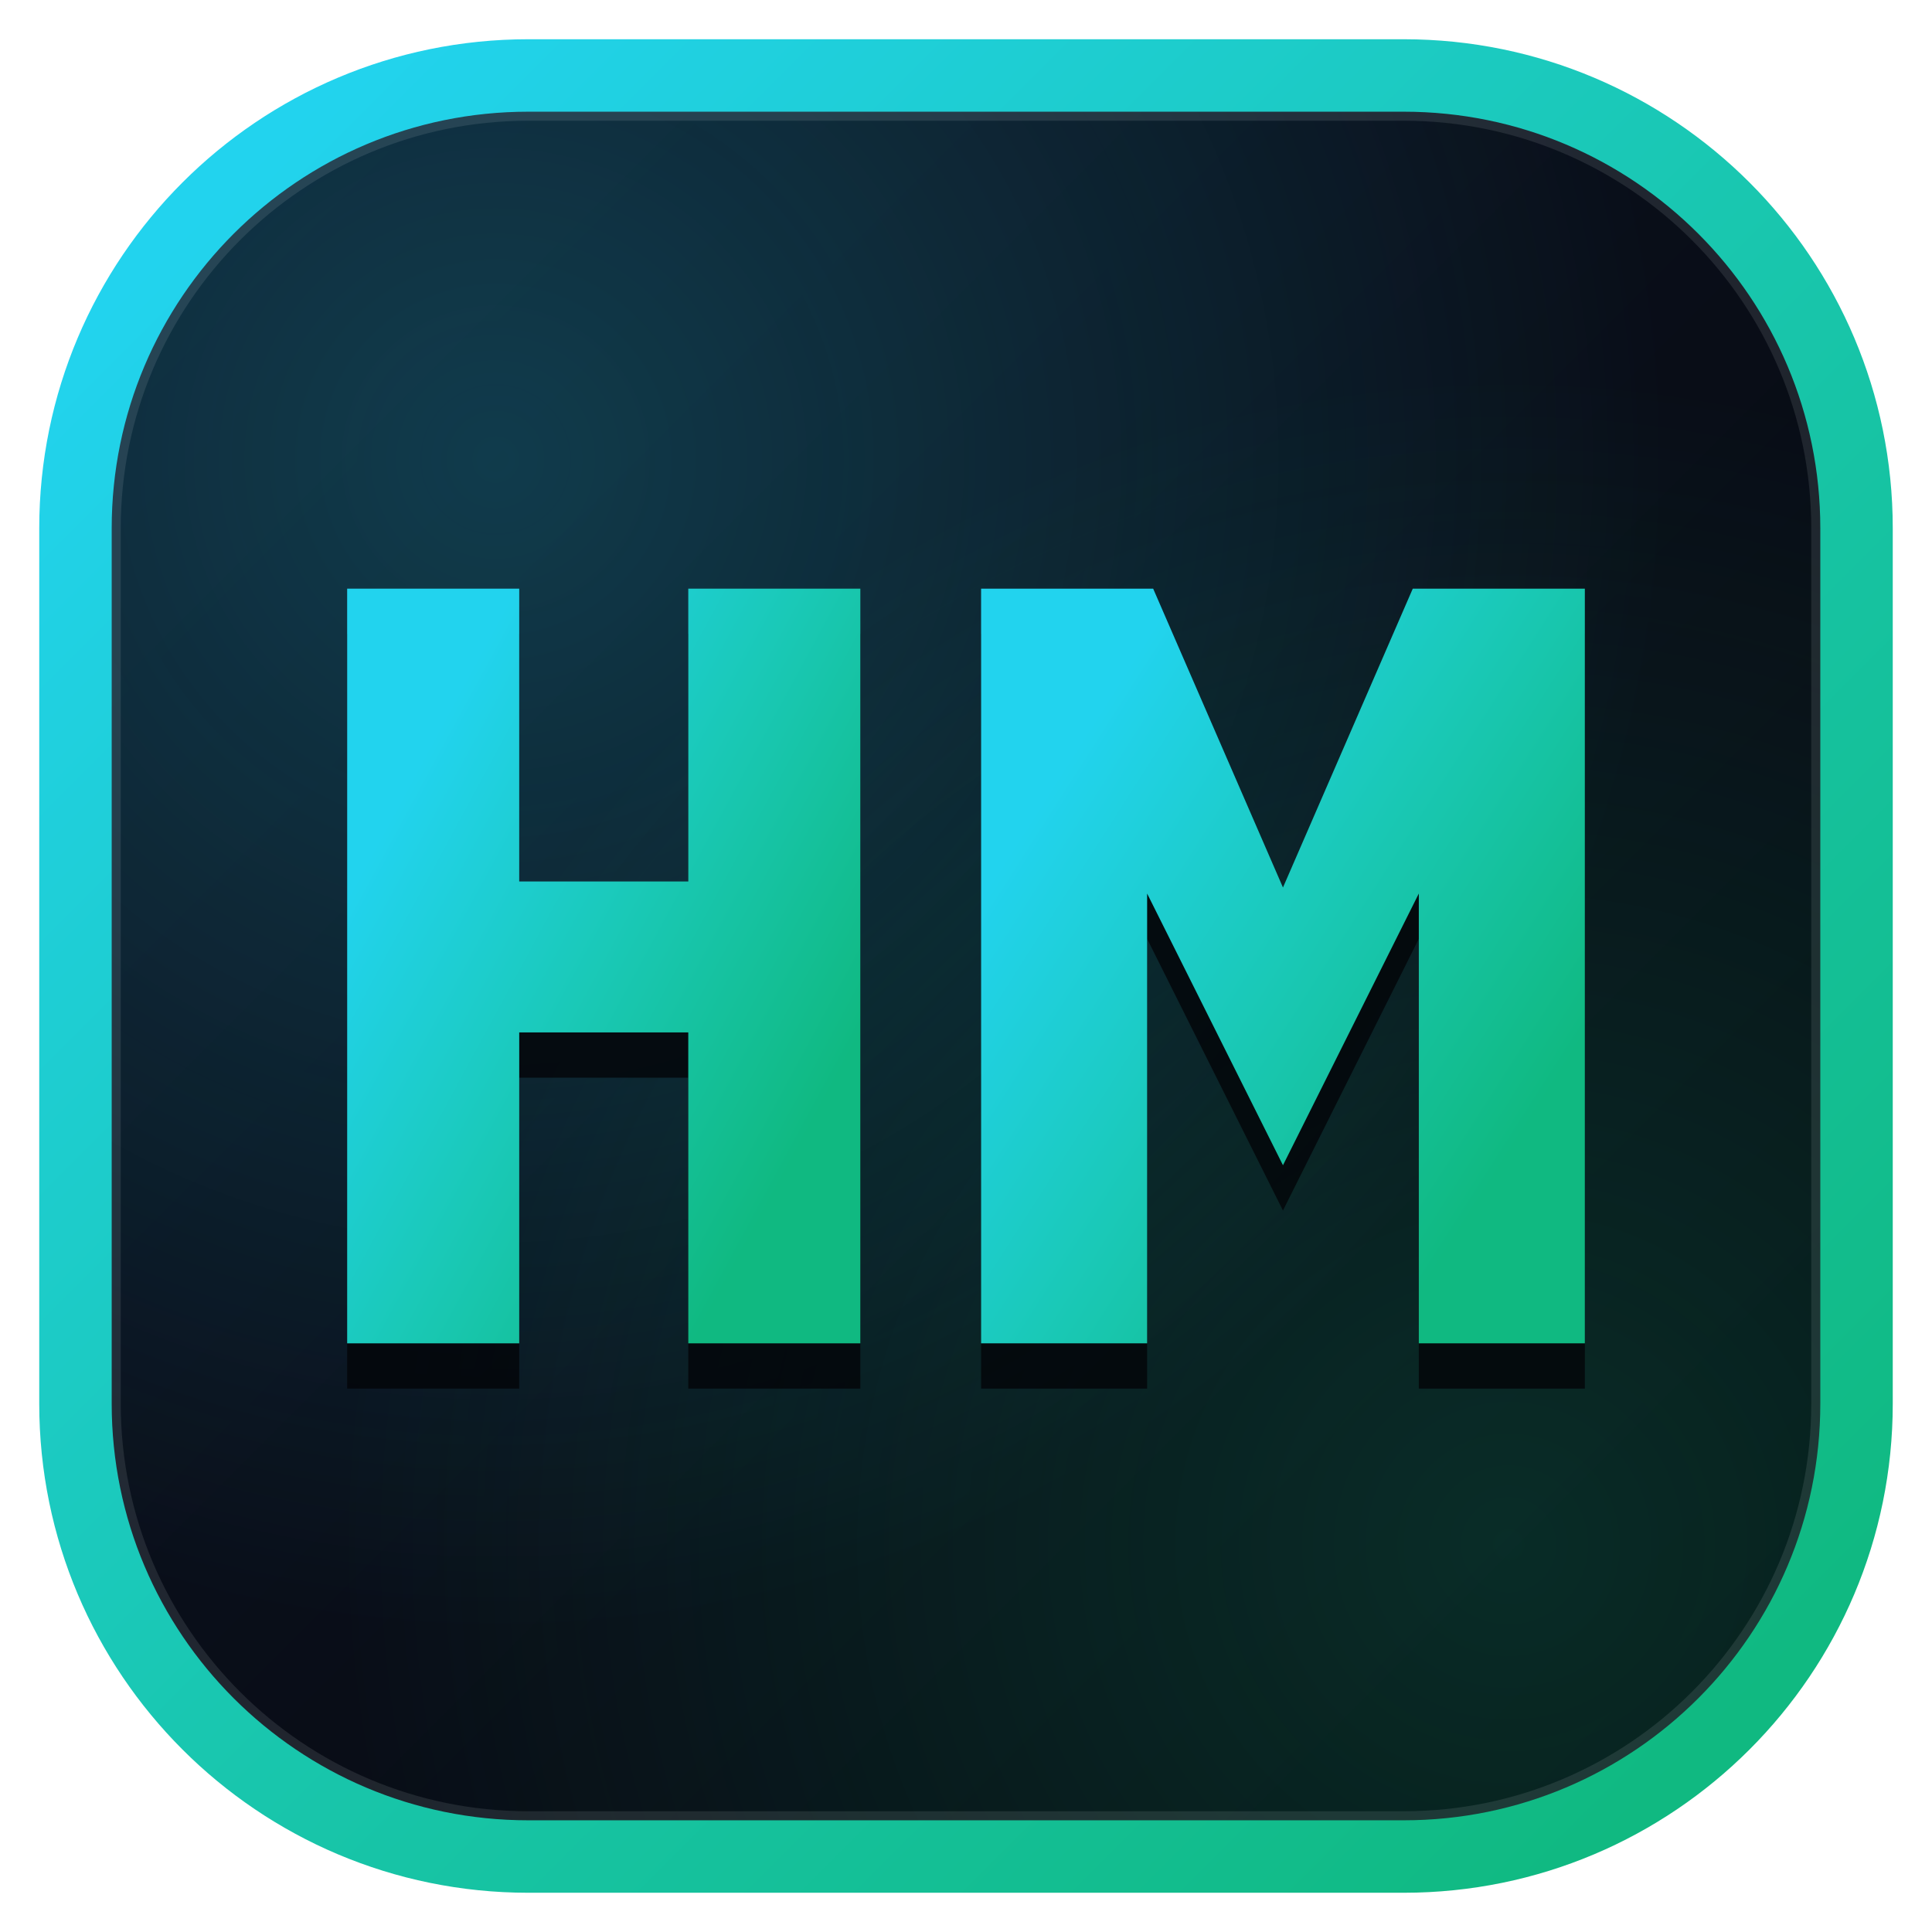
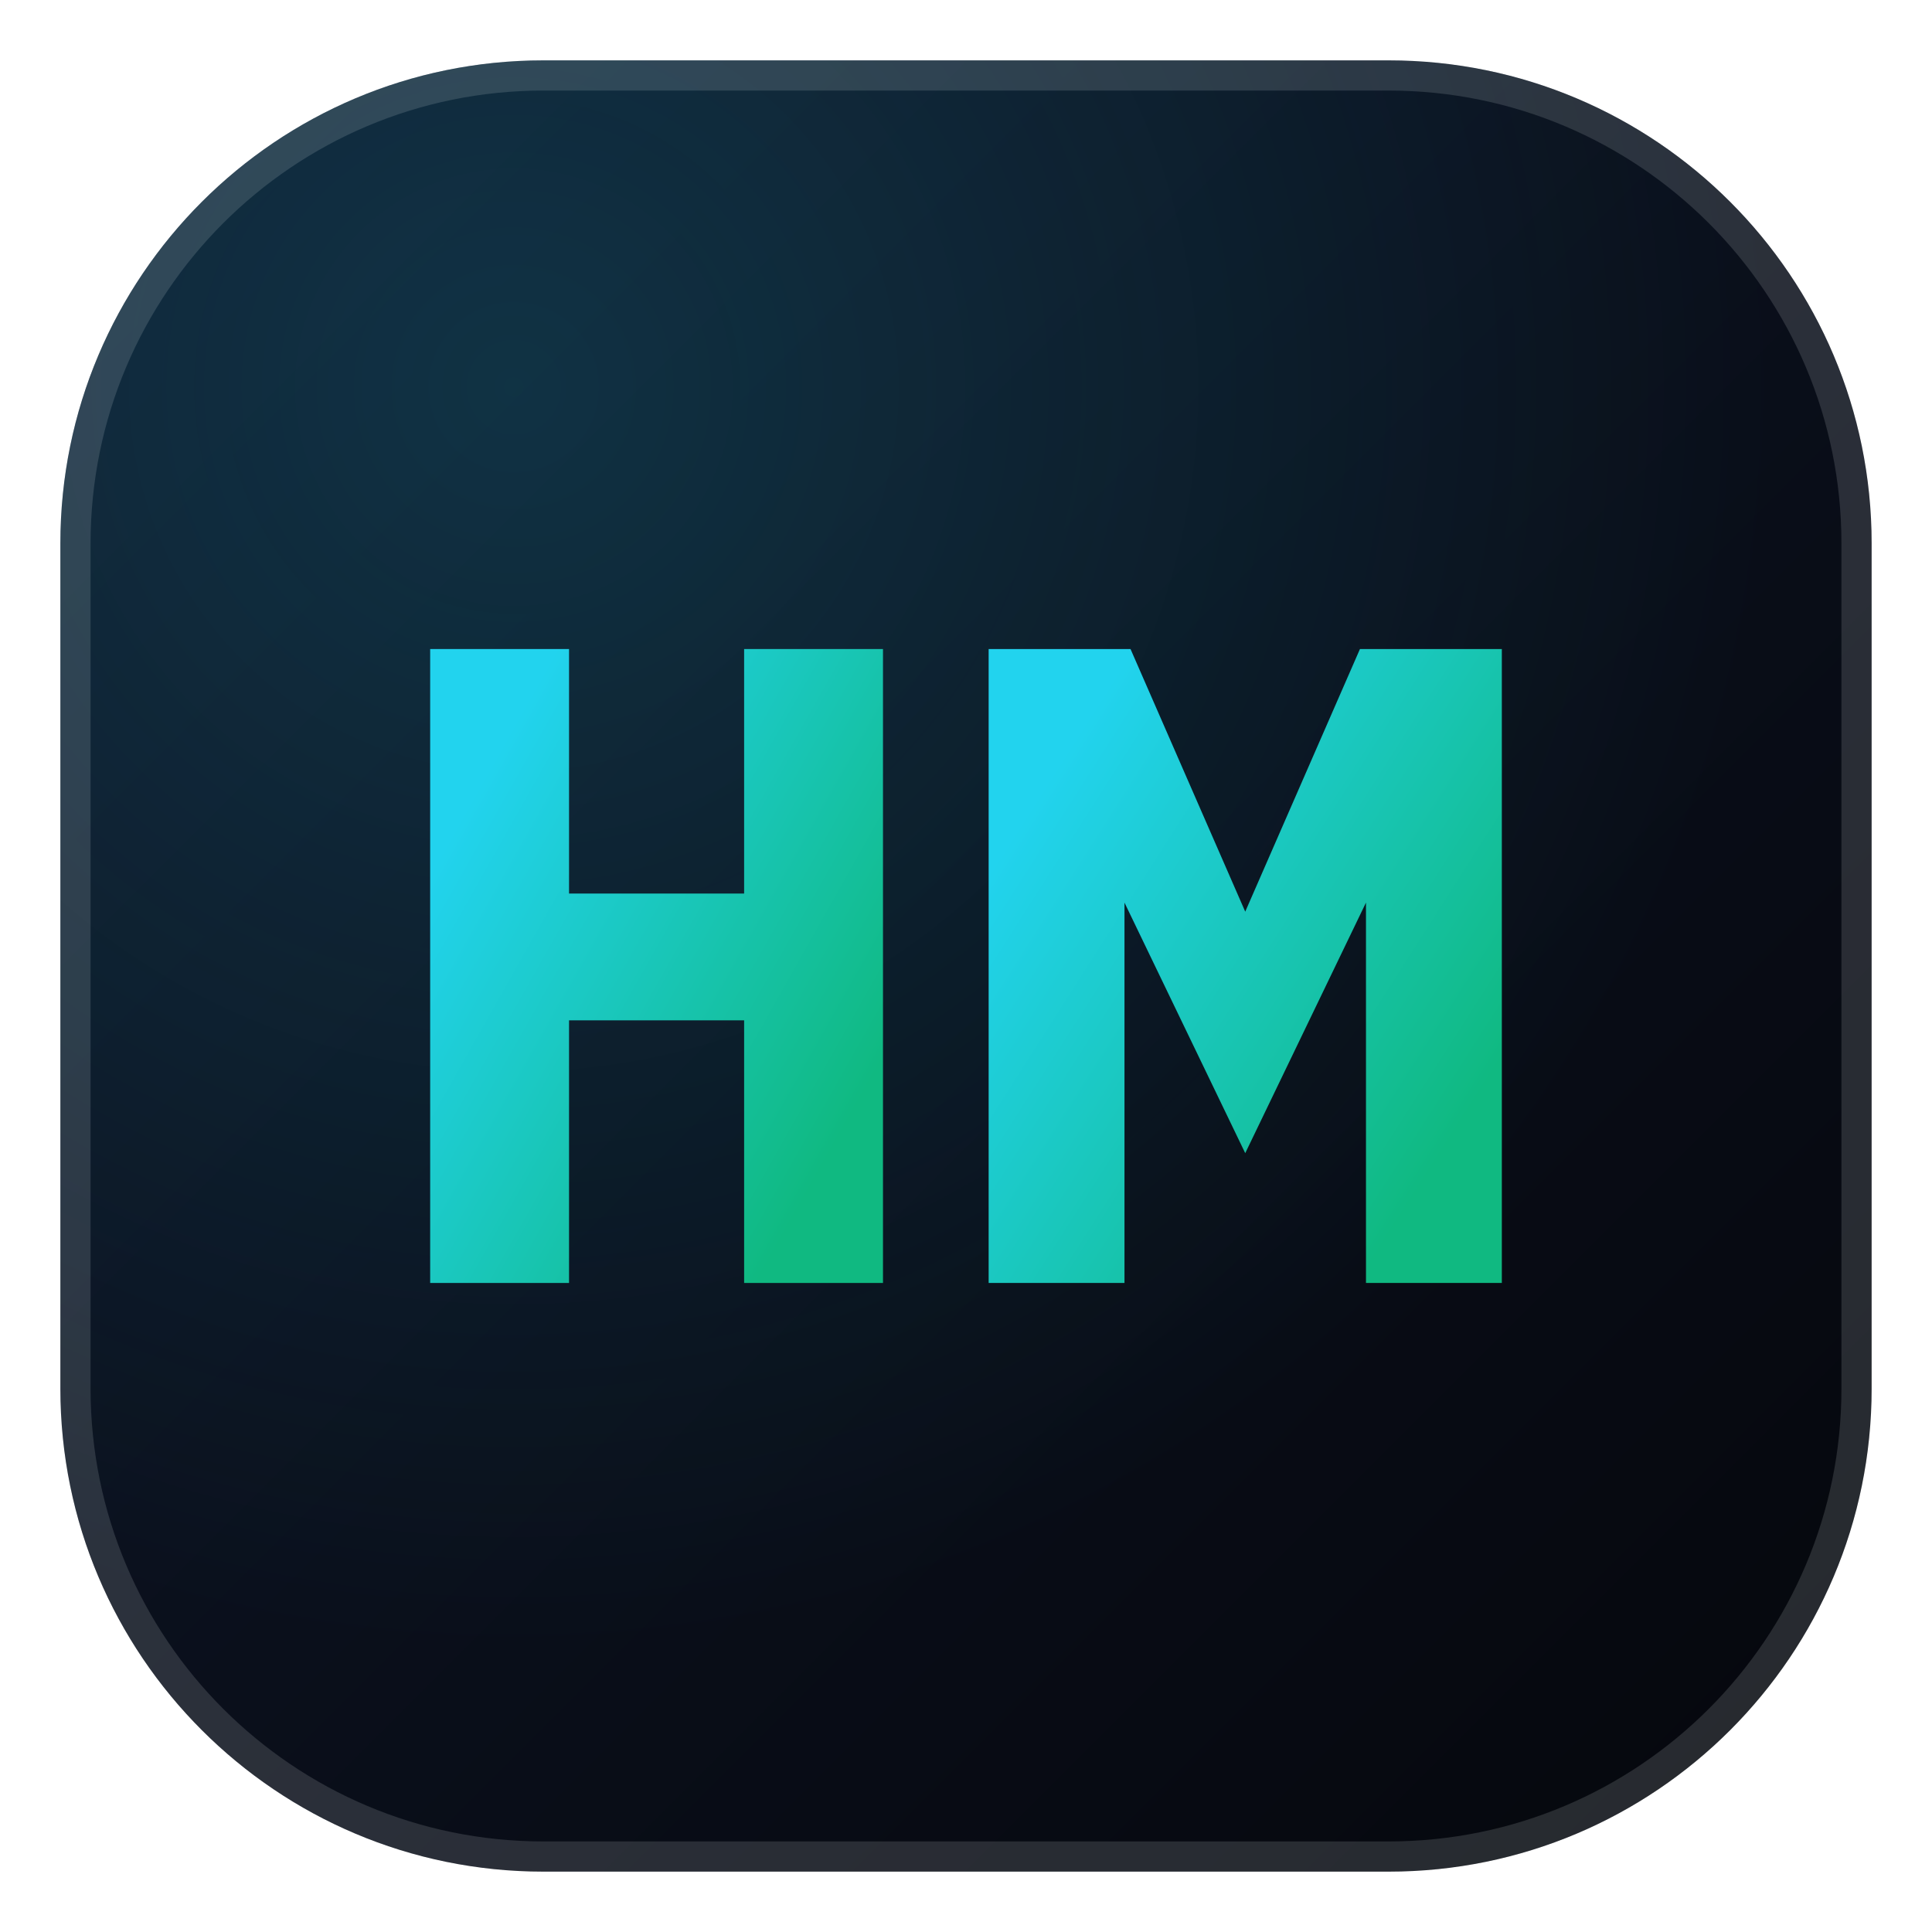
<svg xmlns="http://www.w3.org/2000/svg" viewBox="0 0 64 64" width="64" height="64" role="img" aria-label="Hassan Mohamed — HM">
  <defs>
    <linearGradient id="bgGrad" x1="0" y1="0" x2="1" y2="1">
-       <stop offset="0%" stop-color="#0d1424" />
+       <stop offset="0%" stop-color="#0f172a" />
      <stop offset="100%" stop-color="#05070c" />
    </linearGradient>
-     <radialGradient id="cyanGlow" cx="24%" cy="22%" r="65%">
-       <stop offset="0%" stop-color="#22d3ee" stop-opacity="0.22" />
+     <radialGradient id="topGlow" cx="25%" cy="18%" r="70%">
+       <stop offset="0%" stop-color="#22d3ee" stop-opacity="0.16" />
      <stop offset="100%" stop-color="#22d3ee" stop-opacity="0" />
    </radialGradient>
-     <radialGradient id="emeraldGlow" cx="80%" cy="82%" r="65%">
-       <stop offset="0%" stop-color="#10b981" stop-opacity="0.20" />
-       <stop offset="100%" stop-color="#10b981" stop-opacity="0" />
-     </radialGradient>
-     <linearGradient id="accentGrad" x1="0.08" y1="0.08" x2="0.92" y2="0.92">
+     <linearGradient id="hmGrad" x1="0.12" y1="0.2" x2="0.88" y2="0.8">
      <stop offset="0%" stop-color="#22d3ee" />
-       <stop offset="50%" stop-color="#19c7b0" />
-       <stop offset="100%" stop-color="#10b981" />
-     </linearGradient>
-     <linearGradient id="monoGrad" x1="0.15" y1="0.22" x2="0.85" y2="0.78">
-       <stop offset="0%" stop-color="#22d3ee" />
-       <stop offset="48%" stop-color="#1ac9b8" />
      <stop offset="100%" stop-color="#10b981" />
    </linearGradient>
  </defs>
-   <rect x="2.5" y="2.5" width="59" height="59" rx="15" fill="url(#bgGrad)" />
-   <rect x="2.5" y="2.5" width="59" height="59" rx="15" fill="url(#cyanGlow)" />
-   <rect x="2.5" y="2.5" width="59" height="59" rx="15" fill="url(#emeraldGlow)" />
-   <rect x="3.5" y="3.5" width="57" height="57" rx="14" fill="none" stroke="#f8fafc" stroke-opacity="0.10" stroke-width="1" />
-   <rect x="2.5" y="2.5" width="59" height="59" rx="15" fill="none" stroke="url(#accentGrad)" stroke-width="2.4" />
-   <g transform="translate(0, 1.5)" fill="#020408" opacity="0.8">
-     <path d="M11.5 19.5 H17.2 V29.2 H22.8 V19.5 H28.5 V44.5 H22.8 V34.2 H17.2 V44.5 H11.5 Z" />
-     <path d="M32.5 19.5 H38.2 L42.5 29.4 L46.8 19.5 H52.5 V44.5 H47 V29.6 L42.5 38.6 L38 29.6 V44.5 H32.5 Z" />
-   </g>
-   <g fill="url(#monoGrad)">
-     <path d="M11.5 19.5 H17.2 V29.2 H22.8 V19.5 H28.5 V44.5 H22.8 V34.2 H17.2 V44.5 H11.5 Z" />
-     <path d="M32.5 19.5 H38.2 L42.5 29.4 L46.8 19.5 H52.5 V44.5 H47 V29.6 L42.5 38.6 L38 29.6 V44.5 H32.5 Z" />
+   <rect x="2" y="2" width="60" height="60" rx="16" fill="url(#bgGrad)" />
+   <rect x="2" y="2" width="60" height="60" rx="16" fill="url(#topGlow)" />
+   <rect x="2.5" y="2.5" width="59" height="59" rx="15.5" fill="none" stroke="#f8fafc" stroke-opacity="0.14" stroke-width="1" />
+   <g fill="url(#hmGrad)">
+     <path d="M14.25 21.5 H18.85 V29.6 H24.65 V21.5 H29.25 V42.5 H24.65 V33.8 H18.85 V42.5 H14.25 Z" />
+     <path d="M32.75 21.5 H37.45 L41.25 30.2 L45.05 21.5 H49.75 V42.5 H45.25 V29.9 L41.25 38.2 L37.25 29.9 V42.5 H32.75 Z" />
  </g>
</svg>
